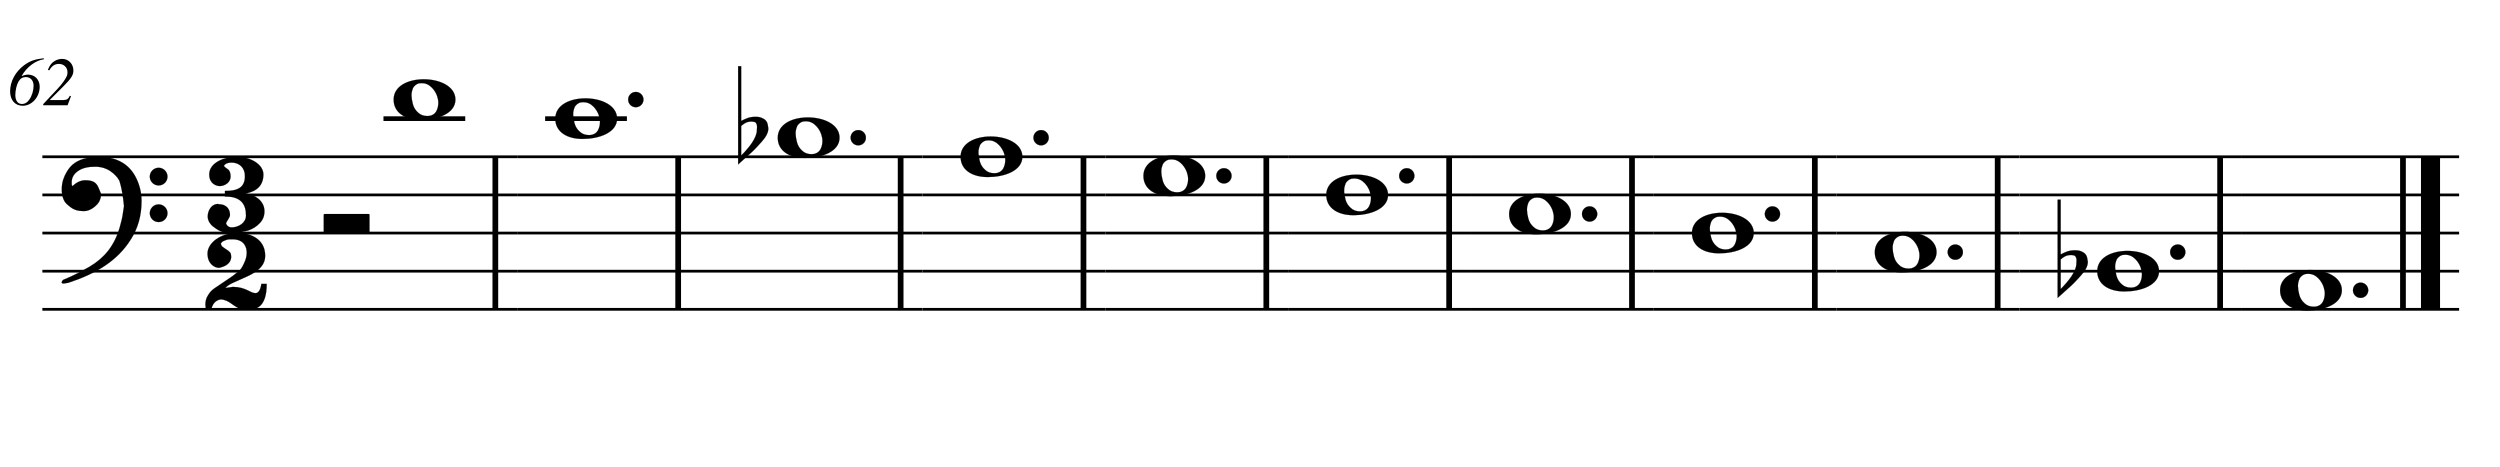
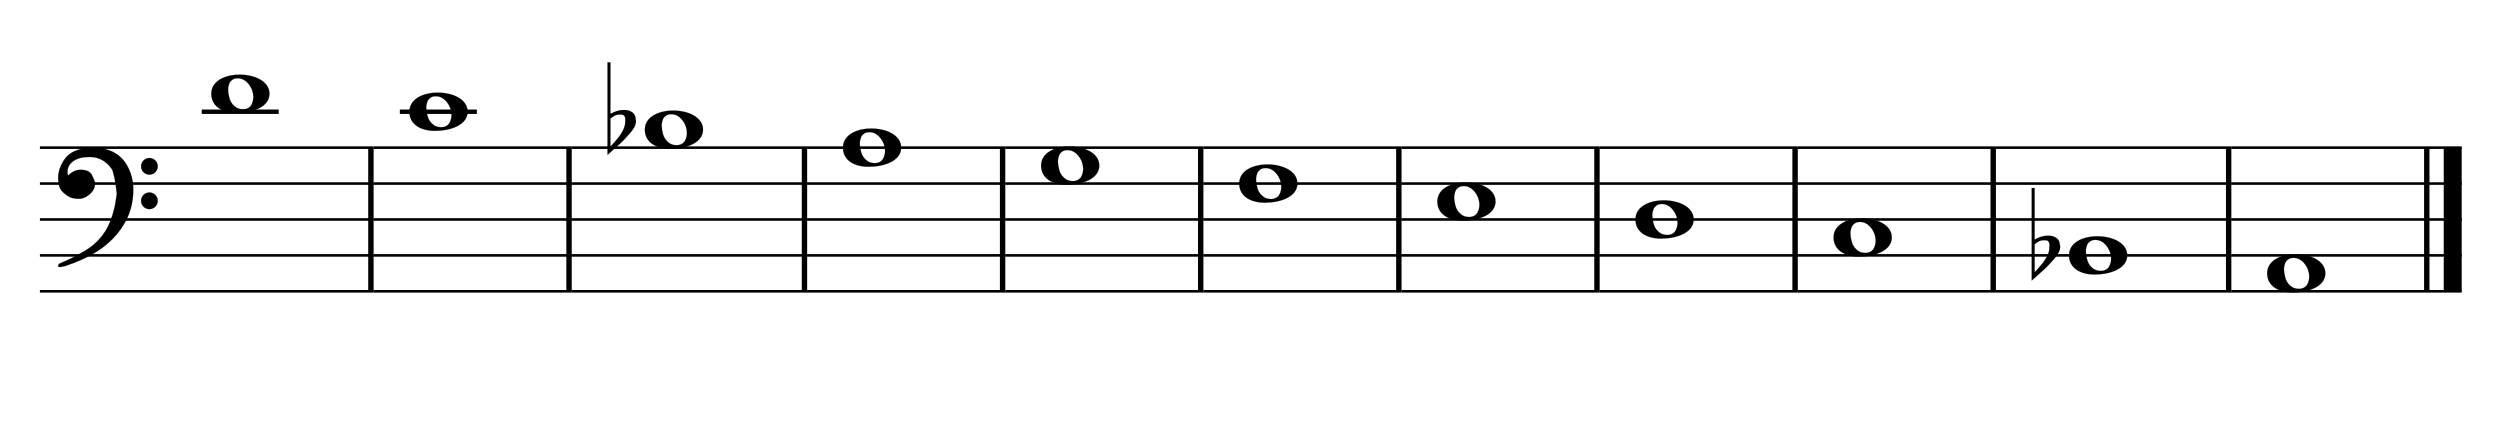
- <svg xmlns="http://www.w3.org/2000/svg" xmlns:xlink="http://www.w3.org/1999/xlink" viewBox="0 0 1180 220" version="1.1" overflow="visible" id="nrm5j8o">
+ <svg xmlns="http://www.w3.org/2000/svg" xmlns:xlink="http://www.w3.org/1999/xlink" viewBox="0 0 1253 220" version="1.1" overflow="visible" id="bftklat">
  <defs>
-     <g id="E062-nrm5j8o">
+     <g id="E062-bftklat">
      <path transform="scale(1,-1)" d="M582 -120c0 32 26 58 58 58s58 -26 58 -58s-26 -58 -58 -58s-58 26 -58 58zM582 120c0 32 26 58 58 58s58 -26 58 -58s-26 -58 -58 -58s-58 26 -58 58zM158 96c51 0 73 -14 88 -49l16 -39c0 -17 -2 -30 -7 -40c-3 -11 -10 -21 -19 -31c-17 -18 -49 -43 -84 -43 c-55 0 -77 13 -112 44c-24 21 -35 55 -35 100c0 46 14 81 32 112c30 52 71 79 137 93l36 6l26 2c154 0 235 -68 274 -182c11 -32 18 -68 18 -107c0 -103 -26 -182 -68 -250c-89 -145 -234 -230 -412 -288l-30 -5c-9 0 -14 3 -14 8c3 10 5 11 10 16c35 15 70 30 96 44l78 43 c96 57 162 136 197 258c9 33 17 60 22 100c3 22 5 35 6 39c-7 69 -16 115 -23 140s-4 22 -16 40c-8 12 -19 23 -31 34c-24 21 -62 44 -118 44c-48 0 -84 -8 -113 -28c-28 -19 -42 -44 -42 -73v-16c2 -5 3 -9 4 -11c24 22 52 39 84 39z" />
    </g>
-     <g id="E083-nrm5j8o">
-       <path transform="scale(1,-1)" d="M208 250c97 0 177 -52 177 -116c0 -69 -40 -111 -118 -125c56 -5 125 -44 125 -116c0 -31 -10 -57 -31 -78c-19 -21 -45 -38 -78 -49l-50 -11c-15 -3 -36 -7 -55 -7c-50 0 -86 16 -113 38c-16 10 -23 18 -34 34c-7 13 -11 25 -11 38c0 43 27 83 68 83l3 -2 c61 0 75 -42 75 -70c0 -19 -24 -42 -26 -57c7 -17 20 -25 37 -25c44 0 94 29 94 78c0 75 -34 125 -138 125v36c84 0 131 22 131 98c0 54 -37 88 -87 88c-26 0 -43 -7 -51 -22c15 -22 44 -16 44 -70c0 -37 -37 -62 -71 -62c-22 0 -69 15 -69 76c0 79 101 116 178 116z" />
-     </g>
-     <g id="E082-nrm5j8o">
-       <path transform="scale(1,-1)" d="M124 -185c-18 0 -55 -14 -65 -65h-36l-3 30c0 25 6 45 18 63c11 19 22 30 39 43l121 82l37 29c15 11 27 29 38 54c12 24 18 47 18 70c0 40 -19 88 -94 88c-25 0 -32 0 -50 -8c-14 -5 -23 -12 -26 -22c3 -9 7 -15 10 -18l24 -17c12 -7 17 -11 27 -21c5 -7 7 -16 7 -27 c0 -12 0 -57 -79 -74c-30 0 -76 26 -76 94c0 66 81 135 197 135c72 0 181 -32 181 -150c0 -53 -32 -95 -113 -133l-91 -41c-26 -11 -45 -23 -57 -37l49 7c84 0 115 -41 148 -41c20 0 33 20 39 61h35c0 -152 -68 -168 -114 -168c-17 0 -65 0 -79 7h10l-28 17 c-49 37 -69 40 -87 42z" />
-     </g>
-     <g id="E4E4-nrm5j8o">
-       <path transform="scale(1,-1)" d="M0 10v105c0 9 1 10 10 10h280c9 0 10 -1 10 -10v-105c0 -9 -1 -10 -10 -10h-280c-9 0 -10 1 -10 10z" />
-     </g>
-     <g id="E0A2-nrm5j8o">
+     <g id="E0A2-bftklat">
      <path transform="scale(1,-1)" d="M198 133c102 0 207 -45 207 -133c0 -92 -118 -133 -227 -133c-101 0 -178 46 -178 133c0 88 93 133 198 133zM293 -21c0 14 -3 29 -8 44c-7 20 -18 38 -33 54c-20 21 -43 31 -68 31l-20 -2c-15 -5 -27 -14 -36 -28c-4 -9 -6 -17 -8 -24s-3 -16 -3 -27c0 -15 3 -34 9 -57 s18 -41 34 -55c15 -15 36 -23 62 -23c4 0 10 1 18 2c19 5 32 15 40 30s13 34 13 55z" />
    </g>
-     <g id="E260-nrm5j8o">
+     <g id="E260-bftklat">
      <path transform="scale(1,-1)" d="M20 110c32 16 54 27 93 27c26 0 35 -3 54 -13c13 -7 24 -20 27 -38l4 -25c0 -28 -16 -57 -45 -89c-23 -25 -39 -44 -65 -68l-88 -79v644h20v-359zM90 106c-32 0 -48 -10 -70 -29v-194c31 31 54 59 71 84c21 32 32 59 32 84c0 9 1 16 1 20c0 14 -3 21 -11 30l-8 3z" />
    </g>
  </defs>
-   <style type="text/css">#nrm5j8o g.ending, #nrm5j8o g.fing, #nrm5j8o g.reh, #nrm5j8o g.tempo {font-weight:bold;}#nrm5j8o g.dir, #nrm5j8o g.dynam, #nrm5j8o g.mNum {font-style:italic;}#nrm5j8o g.label {font-weight:normal;}#nrm5j8o ellipse, #nrm5j8o path, #nrm5j8o polygon, #nrm5j8o polyline, #nrm5j8o rect {stroke:currentColor}#nrm5j8o g.cursor {fill:dodgerblue; color:dodgerblue;}#nrm5j8o g.cursor.chord {fill:limegreen; color:limegreen;}#nrm5j8o g.placeholder {visibility:hidden}</style>
-   <svg class="definition-scale" color="black" font-family="Times, serif" viewBox="0 0 11800 2200">
+   <style type="text/css">#bftklat g.ending, #bftklat g.fing, #bftklat g.reh, #bftklat g.tempo {font-weight:bold;}#bftklat g.dir, #bftklat g.dynam, #bftklat g.mNum {font-style:italic;}#bftklat g.label {font-weight:normal;}#bftklat ellipse, #bftklat path, #bftklat polygon, #bftklat polyline, #bftklat rect {stroke:currentColor}#bftklat g.cursor {fill:dodgerblue; color:dodgerblue;}#bftklat g.cursor.chord {fill:limegreen; color:limegreen;}#bftklat g.placeholder {visibility:hidden}</style>
+   <svg class="definition-scale" color="black" font-family="Times, serif" viewBox="0 0 12530 2200">
    <g class="page-margin" transform="translate(200, 200)">
-       <g id="o7zs74f" class="mdiv pageMilestone" />
-       <g id="pnikyzj" class="score pageMilestone" />
-       <g id="n7jy8zo" class="system">
-         <g id="d5ied6t" class="section placeholder systemMilestone">
+       <g id="c17d69xw" class="mdiv pageMilestone" />
+       <g id="d1ylxlm5" class="score pageMilestone" />
+       <g id="zhokyqr" class="system">
+         <g id="q2nut15" class="section placeholder systemMilestone">
          <ellipse cx="0" cy="0" rx="90" ry="90" />
        </g>
-         <g id="e14e9cpt" class="measure">
-           <g id="t16j4sq0" class="mNum autogenerated">
-             <text y="297" text-anchor="middle" font-size="0px">
-               <tspan id="u1258kws" class="text">
-                 <tspan font-size="324px">62</tspan>
-               </tspan>
-             </text>
-           </g>
-           <g id="n3t7qhe" class="staff">
-             <path d="M0 540 L2241 540" stroke-width="13" />
-             <path d="M0 720 L2241 720" stroke-width="13" />
-             <path d="M0 900 L2241 900" stroke-width="13" />
-             <path d="M0 1080 L2241 1080" stroke-width="13" />
-             <path d="M0 1260 L2241 1260" stroke-width="13" />
-             <g id="w25ak4b" class="clef">
-               <use xlink:href="#E062-nrm5j8o" transform="translate(88, 720) scale(0.72, 0.72)" />
-             </g>
-             <g id="xa9jps9" class="keySig" />
-             <g id="yoc7jvt" class="meterSig">
-               <use xlink:href="#E083-nrm5j8o" transform="translate(766, 720) scale(0.72, 0.72)" />
-               <use xlink:href="#E082-nrm5j8o" transform="translate(755, 1080) scale(0.72, 0.72)" />
-             </g>
+         <g id="rpgtnwj" class="measure">
+           <g id="ad53x45" class="staff">
+             <path d="M0 540 L1672 540" stroke-width="13" />
+             <path d="M0 720 L1672 720" stroke-width="13" />
+             <path d="M0 900 L1672 900" stroke-width="13" />
+             <path d="M0 1080 L1672 1080" stroke-width="13" />
+             <path d="M0 1260 L1672 1260" stroke-width="13" />
+             <g id="pro5dvs" class="clef">
+               <use xlink:href="#E062-bftklat" transform="translate(88, 720) scale(0.72, 0.72)" />
+             </g>
+             <g id="q1kk7s3g" class="keySig" />
            <g class="ledgerLines above">
-               <path d="M1610 360 L1996 360" stroke-width="22" />
-             </g>
-             <g id="o1hkylcl" class="layer">
-               <g id="pnocg8v" class="rest">
-                 <use xlink:href="#E4E4-nrm5j8o" transform="translate(1328, 900) scale(0.72, 0.72)" />
-                 <g class="ledgerLines" />
-               </g>
-               <g id="q1h28ete" class="note">
-                 <g class="notehead">
-                   <use xlink:href="#E0A2-nrm5j8o" transform="translate(1658, 270) scale(0.72, 0.72)" />
-                 </g>
-               </g>
-             </g>
-           </g>
-           <g id="mmh2wdm" class="barLine">
-             <path d="M2138 540 L2138 1260" stroke-width="27" />
-           </g>
-         </g>
-         <g id="rbkfwum" class="measure">
-           <g id="a16klb7u" class="staff">
-             <path d="M2241 540 L3104 540" stroke-width="13" />
-             <path d="M2241 720 L3104 720" stroke-width="13" />
-             <path d="M2241 900 L3104 900" stroke-width="13" />
-             <path d="M2241 1080 L3104 1080" stroke-width="13" />
-             <path d="M2241 1260 L3104 1260" stroke-width="13" />
+               <path d="M811 360 L1197 360" stroke-width="22" />
+             </g>
+             <g id="bjrio39" class="layer">
+               <g id="c1ykf4ut" class="note">
+                 <g class="notehead">
+                   <use xlink:href="#E0A2-bftklat" transform="translate(859, 270) scale(0.72, 0.72)" />
+                 </g>
+               </g>
+             </g>
+           </g>
+           <g id="z1nbhj1p" class="barLine">
+             <path d="M1659 540 L1659 1260" stroke-width="27" />
+           </g>
+         </g>
+         <g id="d7ea388" class="measure">
+           <g id="m15dkcke" class="staff">
+             <path d="M1672 540 L2665 540" stroke-width="13" />
+             <path d="M1672 720 L2665 720" stroke-width="13" />
+             <path d="M1672 900 L2665 900" stroke-width="13" />
+             <path d="M1672 1080 L2665 1080" stroke-width="13" />
+             <path d="M1672 1260 L2665 1260" stroke-width="13" />
            <g class="ledgerLines above">
-               <path d="M2373 360 L2759 360" stroke-width="22" />
-             </g>
-             <g id="bbvf8za" class="layer">
-               <g id="c1amln9r" class="note">
-                 <g class="notehead">
-                   <use xlink:href="#E0A2-nrm5j8o" transform="translate(2421, 360) scale(0.72, 0.72)" />
-                 </g>
-                 <g id="rcbgb59" class="dots">
-                   <ellipse cx="2801" cy="270" rx="36" ry="36" />
-                 </g>
-               </g>
-             </g>
-           </g>
-           <g id="zvrfn2y" class="barLine">
-             <path d="M3001 540 L3001 1260" stroke-width="27" />
-           </g>
-         </g>
-         <g id="dqsq3js" class="measure">
-           <g id="m13l21e4" class="staff">
-             <path d="M3104 540 L4154 540" stroke-width="13" />
-             <path d="M3104 720 L4154 720" stroke-width="13" />
-             <path d="M3104 900 L4154 900" stroke-width="13" />
-             <path d="M3104 1080 L4154 1080" stroke-width="13" />
-             <path d="M3104 1260 L4154 1260" stroke-width="13" />
-             <g id="nbqdjlj" class="layer">
-               <g id="o1aymgak" class="note">
-                 <g class="notehead">
-                   <use xlink:href="#E0A2-nrm5j8o" transform="translate(3471, 450) scale(0.72, 0.72)" />
-                 </g>
-                 <g id="t1g9ydtl" class="dots">
-                   <ellipse cx="3851" cy="450" rx="36" ry="36" />
-                 </g>
-                 <g id="p1oi9dq" class="accid">
-                   <use xlink:href="#E260-nrm5j8o" transform="translate(3284, 450) scale(0.72, 0.72)" />
-                 </g>
-               </g>
-             </g>
-           </g>
-           <g id="l1tvv2tx" class="barLine">
-             <path d="M4051 540 L4051 1260" stroke-width="27" />
-           </g>
-         </g>
-         <g id="q1hwye52" class="measure">
-           <g id="zwt4ll4" class="staff">
-             <path d="M4154 540 L5017 540" stroke-width="13" />
-             <path d="M4154 720 L5017 720" stroke-width="13" />
-             <path d="M4154 900 L5017 900" stroke-width="13" />
-             <path d="M4154 1080 L5017 1080" stroke-width="13" />
-             <path d="M4154 1260 L5017 1260" stroke-width="13" />
-             <g id="ar8l70z" class="layer">
-               <g id="b11zla1a" class="note">
-                 <g class="notehead">
-                   <use xlink:href="#E0A2-nrm5j8o" transform="translate(4334, 540) scale(0.72, 0.72)" />
-                 </g>
-                 <g id="v1f8plry" class="dots">
-                   <ellipse cx="4714" cy="450" rx="36" ry="36" />
-                 </g>
-               </g>
-             </g>
-           </g>
-           <g id="yp7n55k" class="barLine">
-             <path d="M4914 540 L4914 1260" stroke-width="27" />
-           </g>
-         </g>
-         <g id="cyp4rr9" class="measure">
-           <g id="l8guvr8" class="staff">
-             <path d="M5017 540 L5880 540" stroke-width="13" />
-             <path d="M5017 720 L5880 720" stroke-width="13" />
-             <path d="M5017 900 L5880 900" stroke-width="13" />
-             <path d="M5017 1080 L5880 1080" stroke-width="13" />
-             <path d="M5017 1260 L5880 1260" stroke-width="13" />
-             <g id="m1cngqa9" class="layer">
-               <g id="nlyw4zp" class="note">
-                 <g class="notehead">
-                   <use xlink:href="#E0A2-nrm5j8o" transform="translate(5197, 630) scale(0.72, 0.72)" />
-                 </g>
-                 <g id="x1gfmx1n" class="dots">
-                   <ellipse cx="5577" cy="630" rx="36" ry="36" />
-                 </g>
-               </g>
-             </g>
-           </g>
-           <g id="k16pkrwp" class="barLine">
-             <path d="M5777 540 L5777 1260" stroke-width="27" />
-           </g>
-         </g>
-         <g id="odnwyfk" class="measure">
-           <g id="x13ikei8" class="staff">
-             <path d="M5880 540 L6743 540" stroke-width="13" />
-             <path d="M5880 720 L6743 720" stroke-width="13" />
-             <path d="M5880 900 L6743 900" stroke-width="13" />
-             <path d="M5880 1080 L6743 1080" stroke-width="13" />
-             <path d="M5880 1260 L6743 1260" stroke-width="13" />
-             <g id="yt8ibsz" class="layer">
-               <g id="z19tmair" class="note">
-                 <g class="notehead">
-                   <use xlink:href="#E0A2-nrm5j8o" transform="translate(6060, 720) scale(0.72, 0.72)" />
-                 </g>
-                 <g id="z4fqrg3" class="dots">
-                   <ellipse cx="6440" cy="630" rx="36" ry="36" />
-                 </g>
-               </g>
-             </g>
-           </g>
-           <g id="wc0036l" class="barLine">
-             <path d="M6640 540 L6640 1260" stroke-width="27" />
-           </g>
-         </g>
-         <g id="a1tx7u6v" class="measure">
-           <g id="j1sbyq7z" class="staff">
-             <path d="M6743 540 L7606 540" stroke-width="13" />
-             <path d="M6743 720 L7606 720" stroke-width="13" />
-             <path d="M6743 900 L7606 900" stroke-width="13" />
-             <path d="M6743 1080 L7606 1080" stroke-width="13" />
-             <path d="M6743 1260 L7606 1260" stroke-width="13" />
-             <g id="k116oom3" class="layer">
-               <g id="lmllsr6" class="note">
-                 <g class="notehead">
-                   <use xlink:href="#E0A2-nrm5j8o" transform="translate(6923, 810) scale(0.72, 0.72)" />
-                 </g>
-                 <g id="b6p66nq" class="dots">
-                   <ellipse cx="7303" cy="810" rx="36" ry="36" />
-                 </g>
-               </g>
-             </g>
-           </g>
-           <g id="i5jufxp" class="barLine">
-             <path d="M7503 540 L7503 1260" stroke-width="27" />
-           </g>
-         </g>
-         <g id="mbvn5na" class="measure">
-           <g id="v66yi1x" class="staff">
-             <path d="M7606 540 L8469 540" stroke-width="13" />
-             <path d="M7606 720 L8469 720" stroke-width="13" />
-             <path d="M7606 900 L8469 900" stroke-width="13" />
-             <path d="M7606 1080 L8469 1080" stroke-width="13" />
-             <path d="M7606 1260 L8469 1260" stroke-width="13" />
-             <g id="wf2x342" class="layer">
-               <g id="x10sj8d9" class="note">
-                 <g class="notehead">
-                   <use xlink:href="#E0A2-nrm5j8o" transform="translate(7786, 900) scale(0.72, 0.72)" />
-                 </g>
-                 <g id="d12o0bfb" class="dots">
-                   <ellipse cx="8166" cy="810" rx="36" ry="36" />
-                 </g>
-               </g>
-             </g>
-           </g>
-           <g id="uvhqwjp" class="barLine">
-             <path d="M8366 540 L8366 1260" stroke-width="27" />
-           </g>
-         </g>
-         <g id="ygmf1cw" class="measure">
-           <g id="h1teuya1" class="staff">
-             <path d="M8469 540 L9332 540" stroke-width="13" />
-             <path d="M8469 720 L9332 720" stroke-width="13" />
-             <path d="M8469 900 L9332 900" stroke-width="13" />
-             <path d="M8469 1080 L9332 1080" stroke-width="13" />
-             <path d="M8469 1260 L9332 1260" stroke-width="13" />
-             <g id="iqghpa2" class="layer">
-               <g id="j1sjrzyg" class="note">
-                 <g class="notehead">
-                   <use xlink:href="#E0A2-nrm5j8o" transform="translate(8649, 990) scale(0.72, 0.72)" />
-                 </g>
-                 <g id="f1iixrip" class="dots">
-                   <ellipse cx="9029" cy="990" rx="36" ry="36" />
-                 </g>
-               </g>
-             </g>
-           </g>
-           <g id="g17lhhe7" class="barLine">
-             <path d="M9229 540 L9229 1260" stroke-width="27" />
-           </g>
-         </g>
-         <g id="ky0g2g2" class="measure">
-           <g id="tve0zff" class="staff">
-             <path d="M9332 540 L10382 540" stroke-width="13" />
-             <path d="M9332 720 L10382 720" stroke-width="13" />
-             <path d="M9332 900 L10382 900" stroke-width="13" />
-             <path d="M9332 1080 L10382 1080" stroke-width="13" />
-             <path d="M9332 1260 L10382 1260" stroke-width="13" />
-             <g id="u1tcr33r" class="layer">
-               <g id="v12axhuy" class="note">
-                 <g class="notehead">
-                   <use xlink:href="#E0A2-nrm5j8o" transform="translate(9699, 1080) scale(0.72, 0.72)" />
-                 </g>
-                 <g id="hdbcmar" class="dots">
-                   <ellipse cx="10079" cy="990" rx="36" ry="36" />
-                 </g>
-                 <g id="w189wmiq" class="accid">
-                   <use xlink:href="#E260-nrm5j8o" transform="translate(9512, 1080) scale(0.72, 0.72)" />
-                 </g>
-               </g>
-             </g>
-           </g>
-           <g id="s17830ga" class="barLine">
-             <path d="M10279 540 L10279 1260" stroke-width="27" />
-           </g>
-         </g>
-         <g id="x1fjvnrz" class="measure">
-           <g id="g4x1ftz" class="staff">
-             <path d="M10382 540 L11407 540" stroke-width="13" />
-             <path d="M10382 720 L11407 720" stroke-width="13" />
-             <path d="M10382 900 L11407 900" stroke-width="13" />
-             <path d="M10382 1080 L11407 1080" stroke-width="13" />
-             <path d="M10382 1260 L11407 1260" stroke-width="13" />
-             <g id="hrqxr3m" class="layer">
-               <g id="i1709p6s" class="note">
-                 <g class="notehead">
-                   <use xlink:href="#E0A2-nrm5j8o" transform="translate(10562, 1170) scale(0.72, 0.72)" />
-                 </g>
-                 <g id="j142vvjc" class="dots">
-                   <ellipse cx="10942" cy="1170" rx="36" ry="36" />
-                 </g>
-               </g>
-             </g>
-           </g>
-           <g id="fiveav4" class="barLine">
-             <path d="M11142 540 L11142 1260" stroke-width="27" />
-             <path d="M11272 540 L11272 1260" stroke-width="90" />
-           </g>
-         </g>
-         <g id="q1n3aop" class="systemMilestoneEnd d5ied6t" />
+               <path d="M1804 360 L2190 360" stroke-width="22" />
+             </g>
+             <g id="n1x3bzxz" class="layer">
+               <g id="o1lpsa4t" class="note">
+                 <g class="notehead">
+                   <use xlink:href="#E0A2-bftklat" transform="translate(1852, 360) scale(0.72, 0.72)" />
+                 </g>
+               </g>
+             </g>
+           </g>
+           <g id="l2o943o" class="barLine">
+             <path d="M2652 540 L2652 1260" stroke-width="27" />
+           </g>
+         </g>
+         <g id="p1wrv5lo" class="measure">
+           <g id="yxepjrd" class="staff">
+             <path d="M2665 540 L3845 540" stroke-width="13" />
+             <path d="M2665 720 L3845 720" stroke-width="13" />
+             <path d="M2665 900 L3845 900" stroke-width="13" />
+             <path d="M2665 1080 L3845 1080" stroke-width="13" />
+             <path d="M2665 1260 L3845 1260" stroke-width="13" />
+             <g id="z1piz4se" class="layer">
+               <g id="a77fn2f" class="note">
+                 <g class="notehead">
+                   <use xlink:href="#E0A2-bftklat" transform="translate(3032, 450) scale(0.72, 0.72)" />
+                 </g>
+                 <g id="b15bk0hg" class="accid">
+                   <use xlink:href="#E260-bftklat" transform="translate(2845, 450) scale(0.72, 0.72)" />
+                 </g>
+               </g>
+             </g>
+           </g>
+           <g id="x1bng9nf" class="barLine">
+             <path d="M3832 540 L3832 1260" stroke-width="27" />
+           </g>
+         </g>
+         <g id="cuwsuew" class="measure">
+           <g id="lvzb8g1" class="staff">
+             <path d="M3845 540 L4838 540" stroke-width="13" />
+             <path d="M3845 720 L4838 720" stroke-width="13" />
+             <path d="M3845 900 L4838 900" stroke-width="13" />
+             <path d="M3845 1080 L4838 1080" stroke-width="13" />
+             <path d="M3845 1260 L4838 1260" stroke-width="13" />
+             <g id="m1fjzltl" class="layer">
+               <g id="necukfq" class="note">
+                 <g class="notehead">
+                   <use xlink:href="#E0A2-bftklat" transform="translate(4025, 540) scale(0.72, 0.72)" />
+                 </g>
+               </g>
+             </g>
+           </g>
+           <g id="ka70ja4" class="barLine">
+             <path d="M4825 540 L4825 1260" stroke-width="27" />
+           </g>
+         </g>
+         <g id="o1evvuzv" class="measure">
+           <g id="x1lyeyew" class="staff">
+             <path d="M4838 540 L5831 540" stroke-width="13" />
+             <path d="M4838 720 L5831 720" stroke-width="13" />
+             <path d="M4838 900 L5831 900" stroke-width="13" />
+             <path d="M4838 1080 L5831 1080" stroke-width="13" />
+             <path d="M4838 1260 L5831 1260" stroke-width="13" />
+             <g id="y1lb41r8" class="layer">
+               <g id="zi3z4aa" class="note">
+                 <g class="notehead">
+                   <use xlink:href="#E0A2-bftklat" transform="translate(5018, 630) scale(0.72, 0.72)" />
+                 </g>
+               </g>
+             </g>
+           </g>
+           <g id="wkg597s" class="barLine">
+             <path d="M5818 540 L5818 1260" stroke-width="27" />
+           </g>
+         </g>
+         <g id="a10jao7x" class="measure">
+           <g id="jinrghy" class="staff">
+             <path d="M5831 540 L6824 540" stroke-width="13" />
+             <path d="M5831 720 L6824 720" stroke-width="13" />
+             <path d="M5831 900 L6824 900" stroke-width="13" />
+             <path d="M5831 1080 L6824 1080" stroke-width="13" />
+             <path d="M5831 1260 L6824 1260" stroke-width="13" />
+             <g id="k3quhq3" class="layer">
+               <g id="le48ury" class="note">
+                 <g class="notehead">
+                   <use xlink:href="#E0A2-bftklat" transform="translate(6011, 720) scale(0.72, 0.72)" />
+                 </g>
+               </g>
+             </g>
+           </g>
+           <g id="ijbfy5w" class="barLine">
+             <path d="M6811 540 L6811 1260" stroke-width="27" />
+           </g>
+         </g>
+         <g id="m17y978s" class="measure">
+           <g id="vodpstx" class="staff">
+             <path d="M6824 540 L7817 540" stroke-width="13" />
+             <path d="M6824 720 L7817 720" stroke-width="13" />
+             <path d="M6824 900 L7817 900" stroke-width="13" />
+             <path d="M6824 1080 L7817 1080" stroke-width="13" />
+             <path d="M6824 1260 L7817 1260" stroke-width="13" />
+             <g id="wg0xhtq" class="layer">
+               <g id="xz8brsn" class="note">
+                 <g class="notehead">
+                   <use xlink:href="#E0A2-bftklat" transform="translate(7004, 810) scale(0.72, 0.72)" />
+                 </g>
+               </g>
+             </g>
+           </g>
+           <g id="u141b86x" class="barLine">
+             <path d="M7804 540 L7804 1260" stroke-width="27" />
+           </g>
+         </g>
+         <g id="y11fxeag" class="measure">
+           <g id="hgqsqho" class="staff">
+             <path d="M7817 540 L8810 540" stroke-width="13" />
+             <path d="M7817 720 L8810 720" stroke-width="13" />
+             <path d="M7817 900 L8810 900" stroke-width="13" />
+             <path d="M7817 1080 L8810 1080" stroke-width="13" />
+             <path d="M7817 1260 L8810 1260" stroke-width="13" />
+             <g id="i1tyl01g" class="layer">
+               <g id="jai7gcj" class="note">
+                 <g class="notehead">
+                   <use xlink:href="#E0A2-bftklat" transform="translate(7997, 900) scale(0.72, 0.72)" />
+                 </g>
+               </g>
+             </g>
+           </g>
+           <g id="g17kdmpb" class="barLine">
+             <path d="M8797 540 L8797 1260" stroke-width="27" />
+           </g>
+         </g>
+         <g id="kmwqgy1" class="measure">
+           <g id="t1lzqzj4" class="staff">
+             <path d="M8810 540 L9803 540" stroke-width="13" />
+             <path d="M8810 720 L9803 720" stroke-width="13" />
+             <path d="M8810 900 L9803 900" stroke-width="13" />
+             <path d="M8810 1080 L9803 1080" stroke-width="13" />
+             <path d="M8810 1260 L9803 1260" stroke-width="13" />
+             <g id="u1r84twb" class="layer">
+               <g id="vtalhcp" class="note">
+                 <g class="notehead">
+                   <use xlink:href="#E0A2-bftklat" transform="translate(8990, 990) scale(0.72, 0.72)" />
+                 </g>
+               </g>
+             </g>
+           </g>
+           <g id="s8n8ywn" class="barLine">
+             <path d="M9790 540 L9790 1260" stroke-width="27" />
+           </g>
+         </g>
+         <g id="weum1un" class="measure">
+           <g id="fqwslbk" class="staff">
+             <path d="M9803 540 L10983 540" stroke-width="13" />
+             <path d="M9803 720 L10983 720" stroke-width="13" />
+             <path d="M9803 900 L10983 900" stroke-width="13" />
+             <path d="M9803 1080 L10983 1080" stroke-width="13" />
+             <path d="M9803 1260 L10983 1260" stroke-width="13" />
+             <g id="gkt024m" class="layer">
+               <g id="hdj2neu" class="note">
+                 <g class="notehead">
+                   <use xlink:href="#E0A2-bftklat" transform="translate(10170, 1080) scale(0.72, 0.72)" />
+                 </g>
+                 <g id="i1hh5246" class="accid">
+                   <use xlink:href="#E260-bftklat" transform="translate(9983, 1080) scale(0.72, 0.72)" />
+                 </g>
+               </g>
+             </g>
+           </g>
+           <g id="e1c8xb6u" class="barLine">
+             <path d="M10970 540 L10970 1260" stroke-width="27" />
+           </g>
+         </g>
+         <g id="j9e1l8n" class="measure">
+           <g id="s2mutew" class="staff">
+             <path d="M10983 540 L12138 540" stroke-width="13" />
+             <path d="M10983 720 L12138 720" stroke-width="13" />
+             <path d="M10983 900 L12138 900" stroke-width="13" />
+             <path d="M10983 1080 L12138 1080" stroke-width="13" />
+             <path d="M10983 1260 L12138 1260" stroke-width="13" />
+             <g id="t179yo8m" class="layer">
+               <g id="u6f45ln" class="note">
+                 <g class="notehead">
+                   <use xlink:href="#E0A2-bftklat" transform="translate(11163, 1170) scale(0.72, 0.72)" />
+                 </g>
+               </g>
+             </g>
+           </g>
+           <g id="r1wp6avc" class="barLine">
+             <path d="M11963 540 L11963 1260" stroke-width="27" />
+             <path d="M12093 540 L12093 1260" stroke-width="90" />
+           </g>
+         </g>
+         <g id="c1ofdchb" class="systemMilestoneEnd q2nut15" />
      </g>
-       <g id="rlkfbgf" class="pageMilestoneEnd pnikyzj" />
-       <g id="s1vltnmy" class="pageMilestoneEnd o7zs74f" />
+       <g id="d1jdme2k" class="pageMilestoneEnd d1ylxlm5" />
+       <g id="e7nl2pn" class="pageMilestoneEnd c17d69xw" />
    </g>
  </svg>
</svg>
